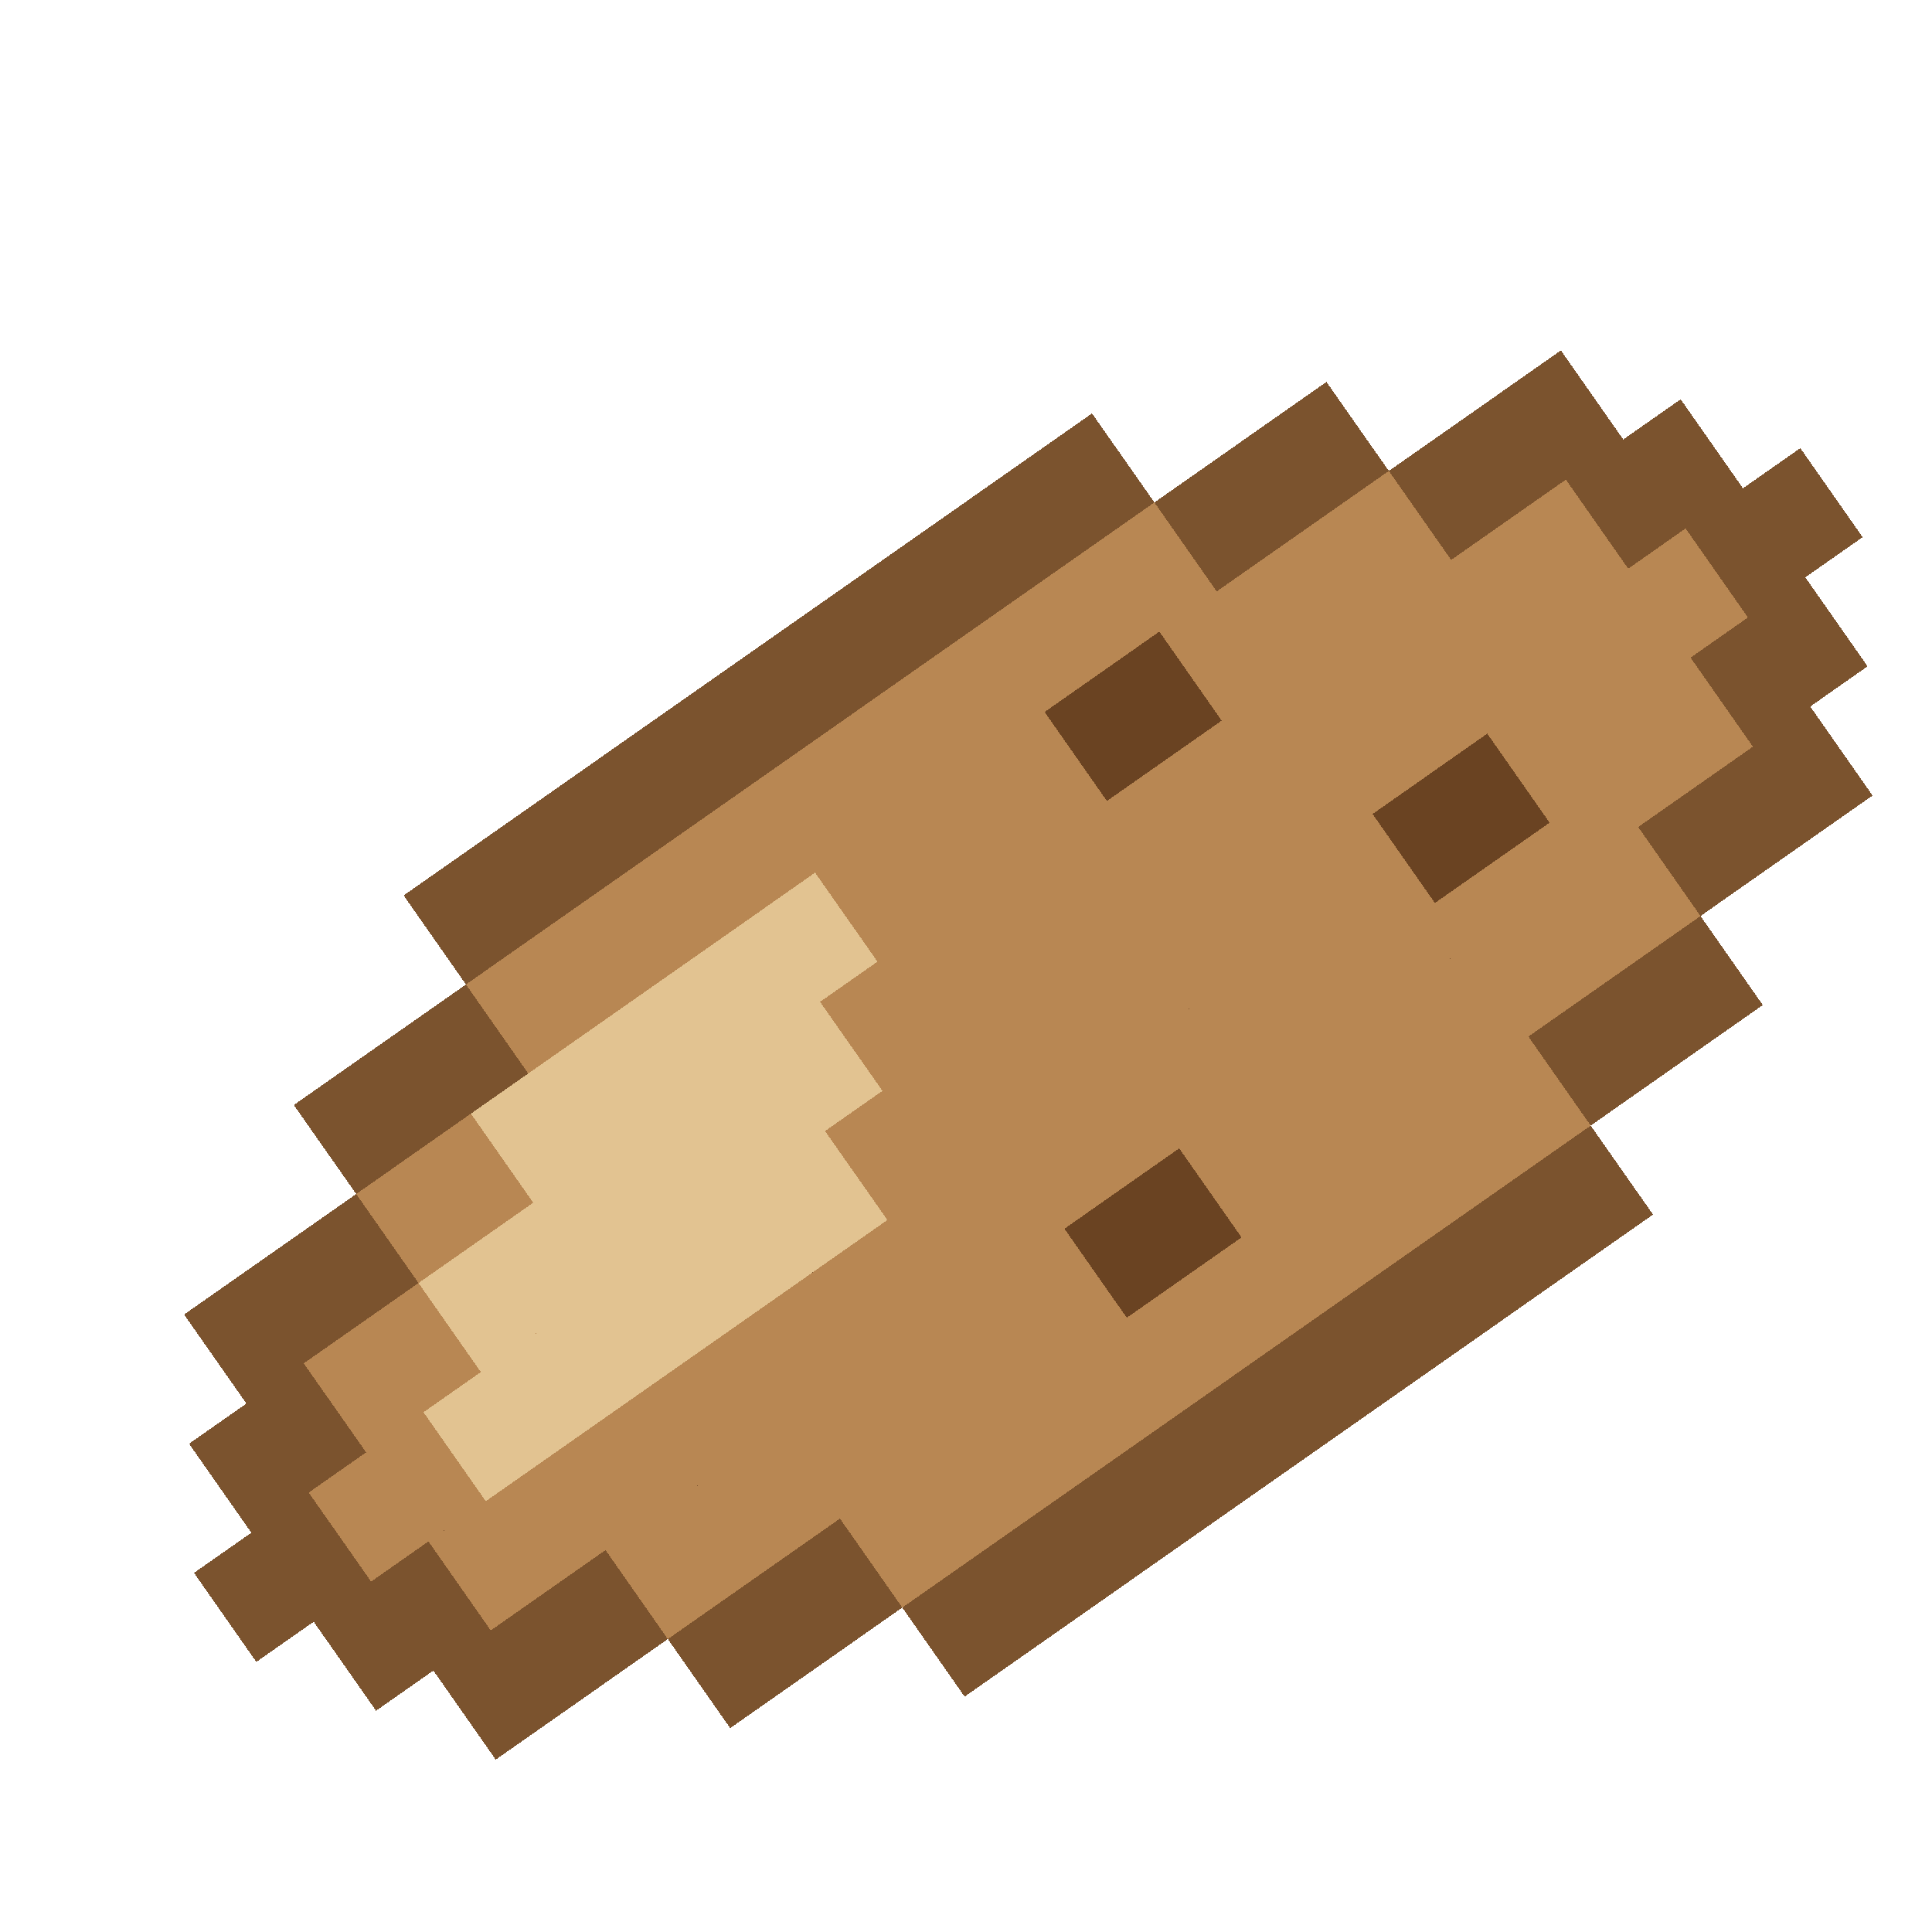
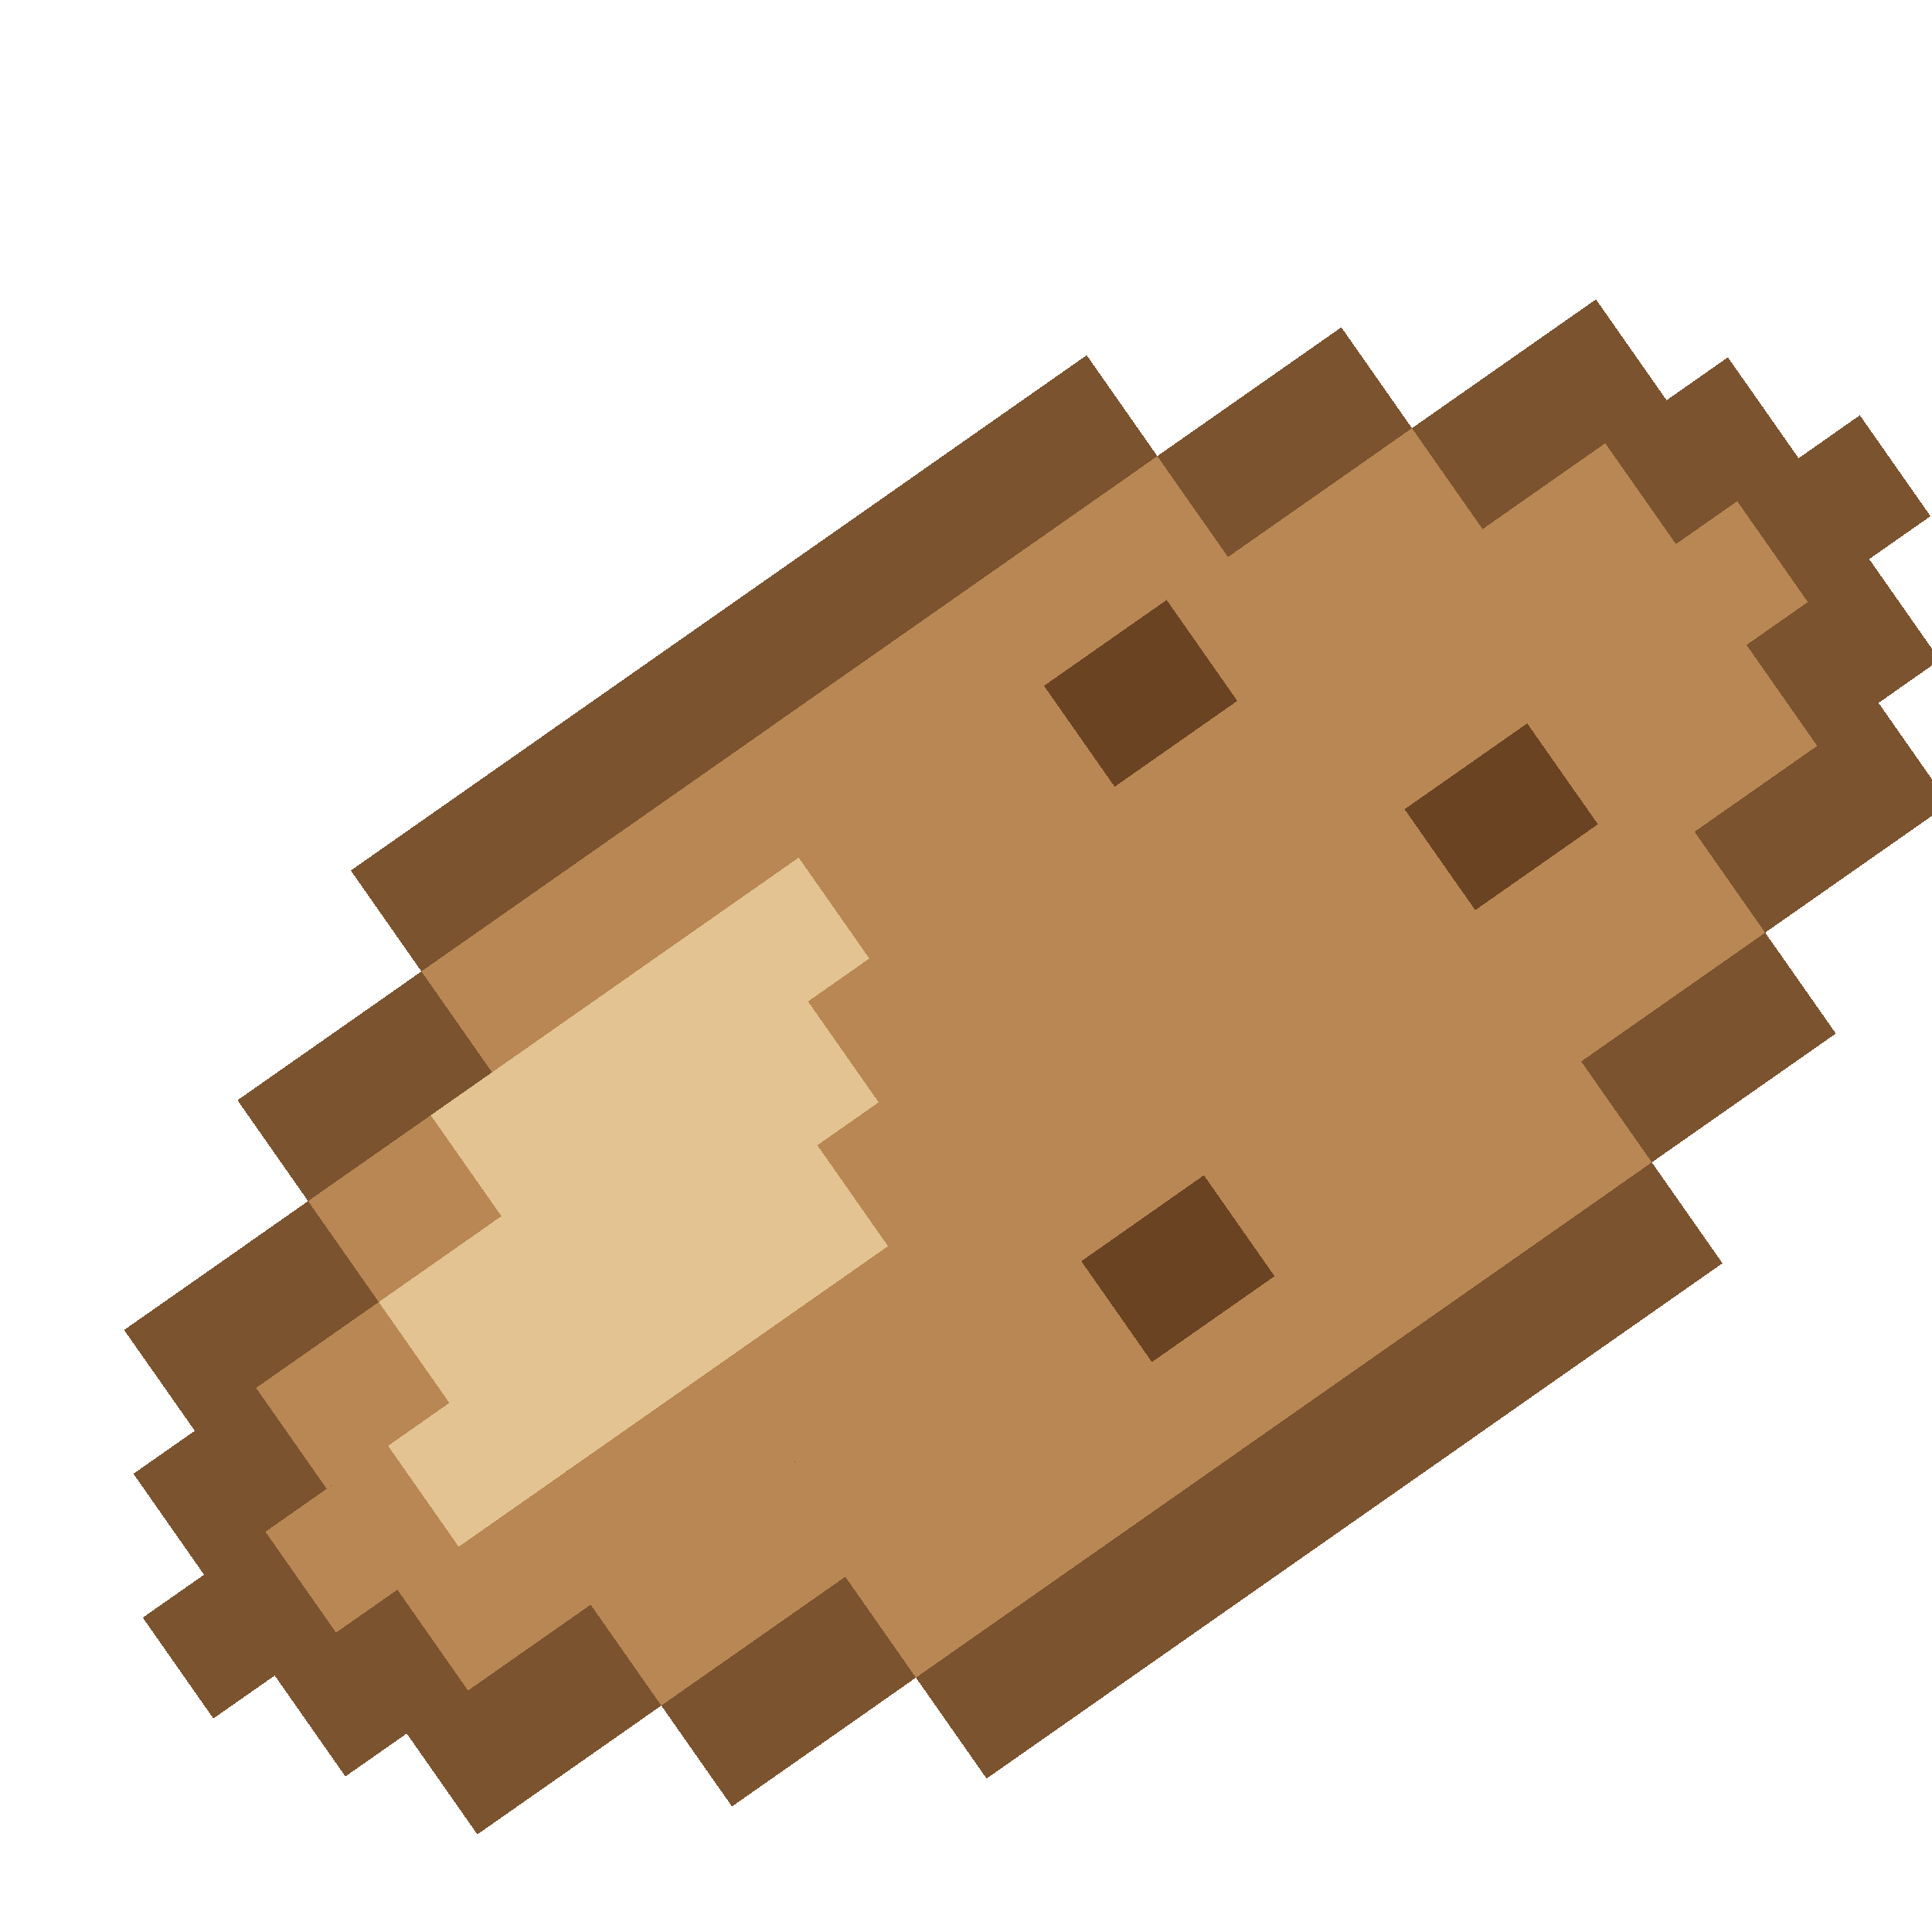
<svg xmlns="http://www.w3.org/2000/svg" width="32" height="32" viewBox="0 0 32 32" shape-rendering="crispEdges">
  <rect width="32" height="32" fill="none" />
-   <g transform="translate(16 16) rotate(-35) scale(1.16 0.9) translate(-16 -16)">
+   <g transform="translate(16 16) rotate(-35) scale(1.24 1.02) translate(-16 -16)">
    <g fill="#7b532e">
      <rect x="10" y="9" width="12" height="2" />
      <rect x="7" y="11" width="18" height="2" />
      <rect x="4" y="13" width="24" height="2" />
      <rect x="3" y="15" width="26" height="2" />
      <rect x="2" y="17" width="28" height="2" />
      <rect x="3" y="19" width="26" height="2" />
      <rect x="4" y="21" width="24" height="2" />
      <rect x="7" y="23" width="18" height="2" />
      <rect x="10" y="25" width="12" height="2" />
    </g>
    <g fill="#b88753">
      <rect x="10" y="11" width="12" height="2" />
      <rect x="7" y="13" width="18" height="2" />
      <rect x="5" y="15" width="22" height="2" />
      <rect x="4" y="17" width="24" height="2" />
      <rect x="5" y="19" width="22" height="2" />
      <rect x="7" y="21" width="18" height="2" />
      <rect x="10" y="23" width="12" height="2" />
    </g>
    <g fill="#e2c391">
      <rect x="9" y="13" width="6" height="2" />
      <rect x="7" y="15" width="7" height="2" />
      <rect x="6" y="17" width="7" height="2" />
    </g>
    <g fill="#6a4322">
      <rect x="19" y="13" width="2" height="2" />
      <rect x="22" y="18" width="2" height="2" />
      <rect x="15" y="21" width="2" height="2" />
    </g>
  </g>
</svg>
